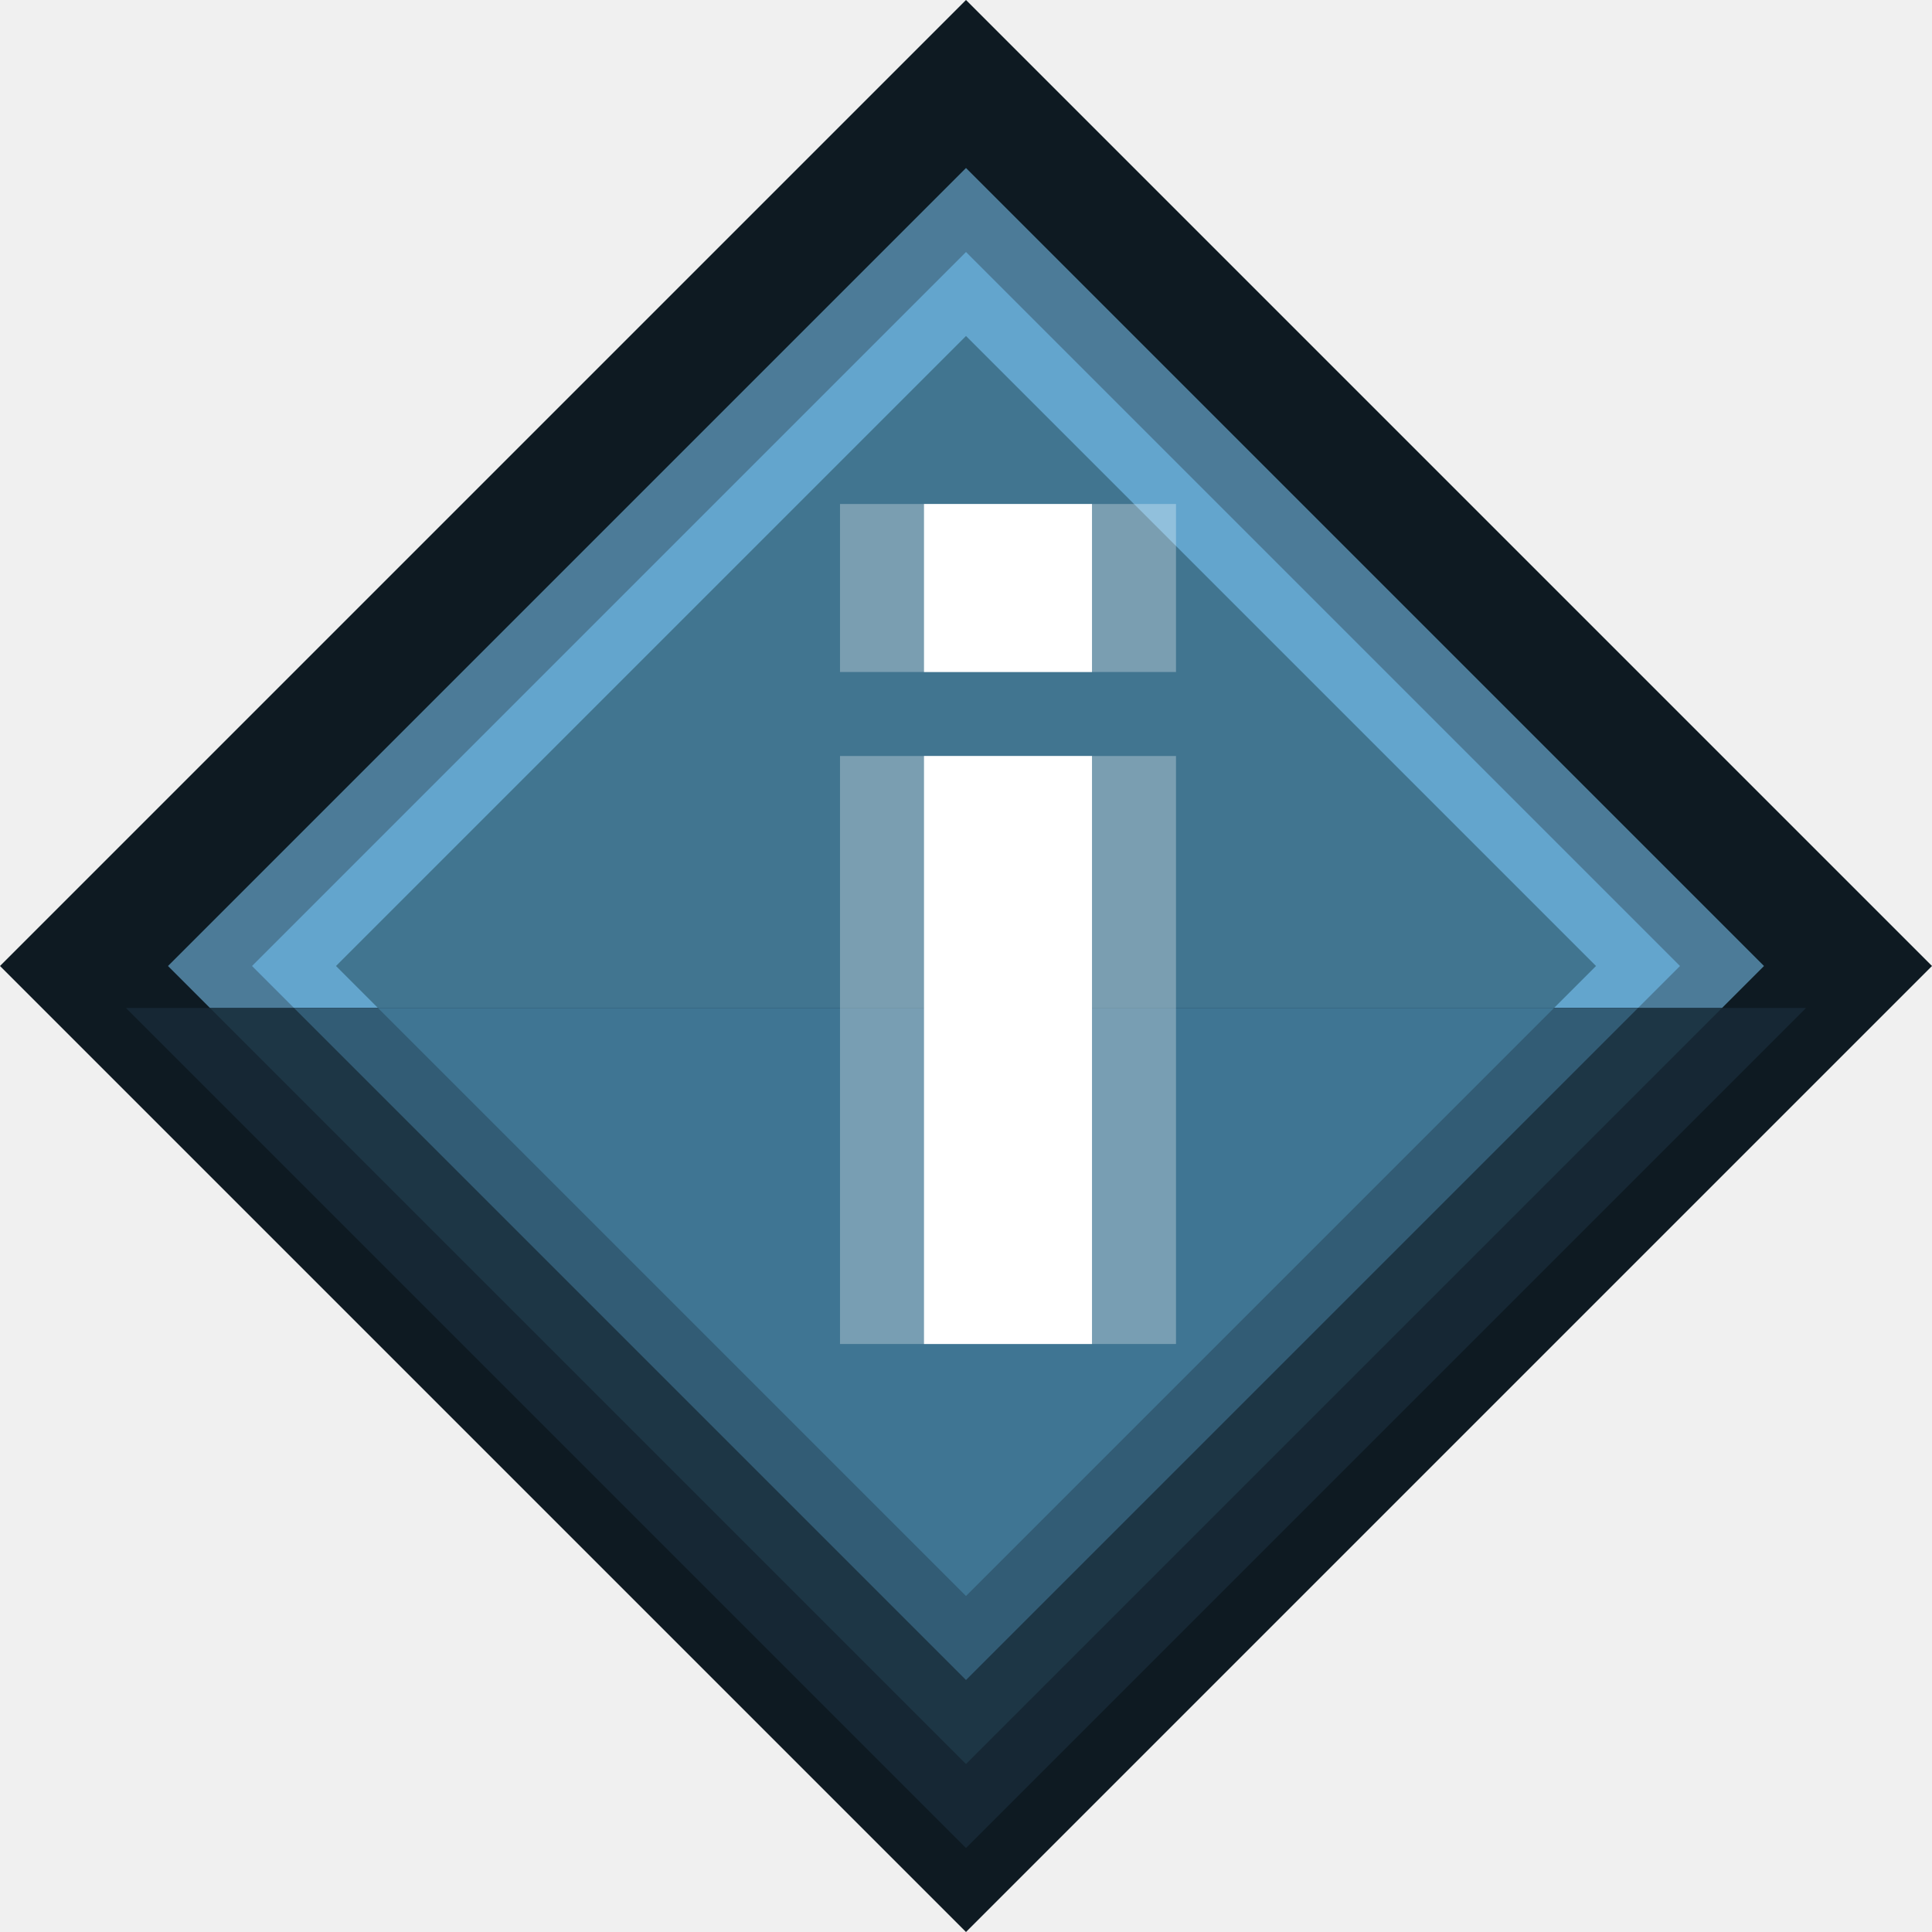
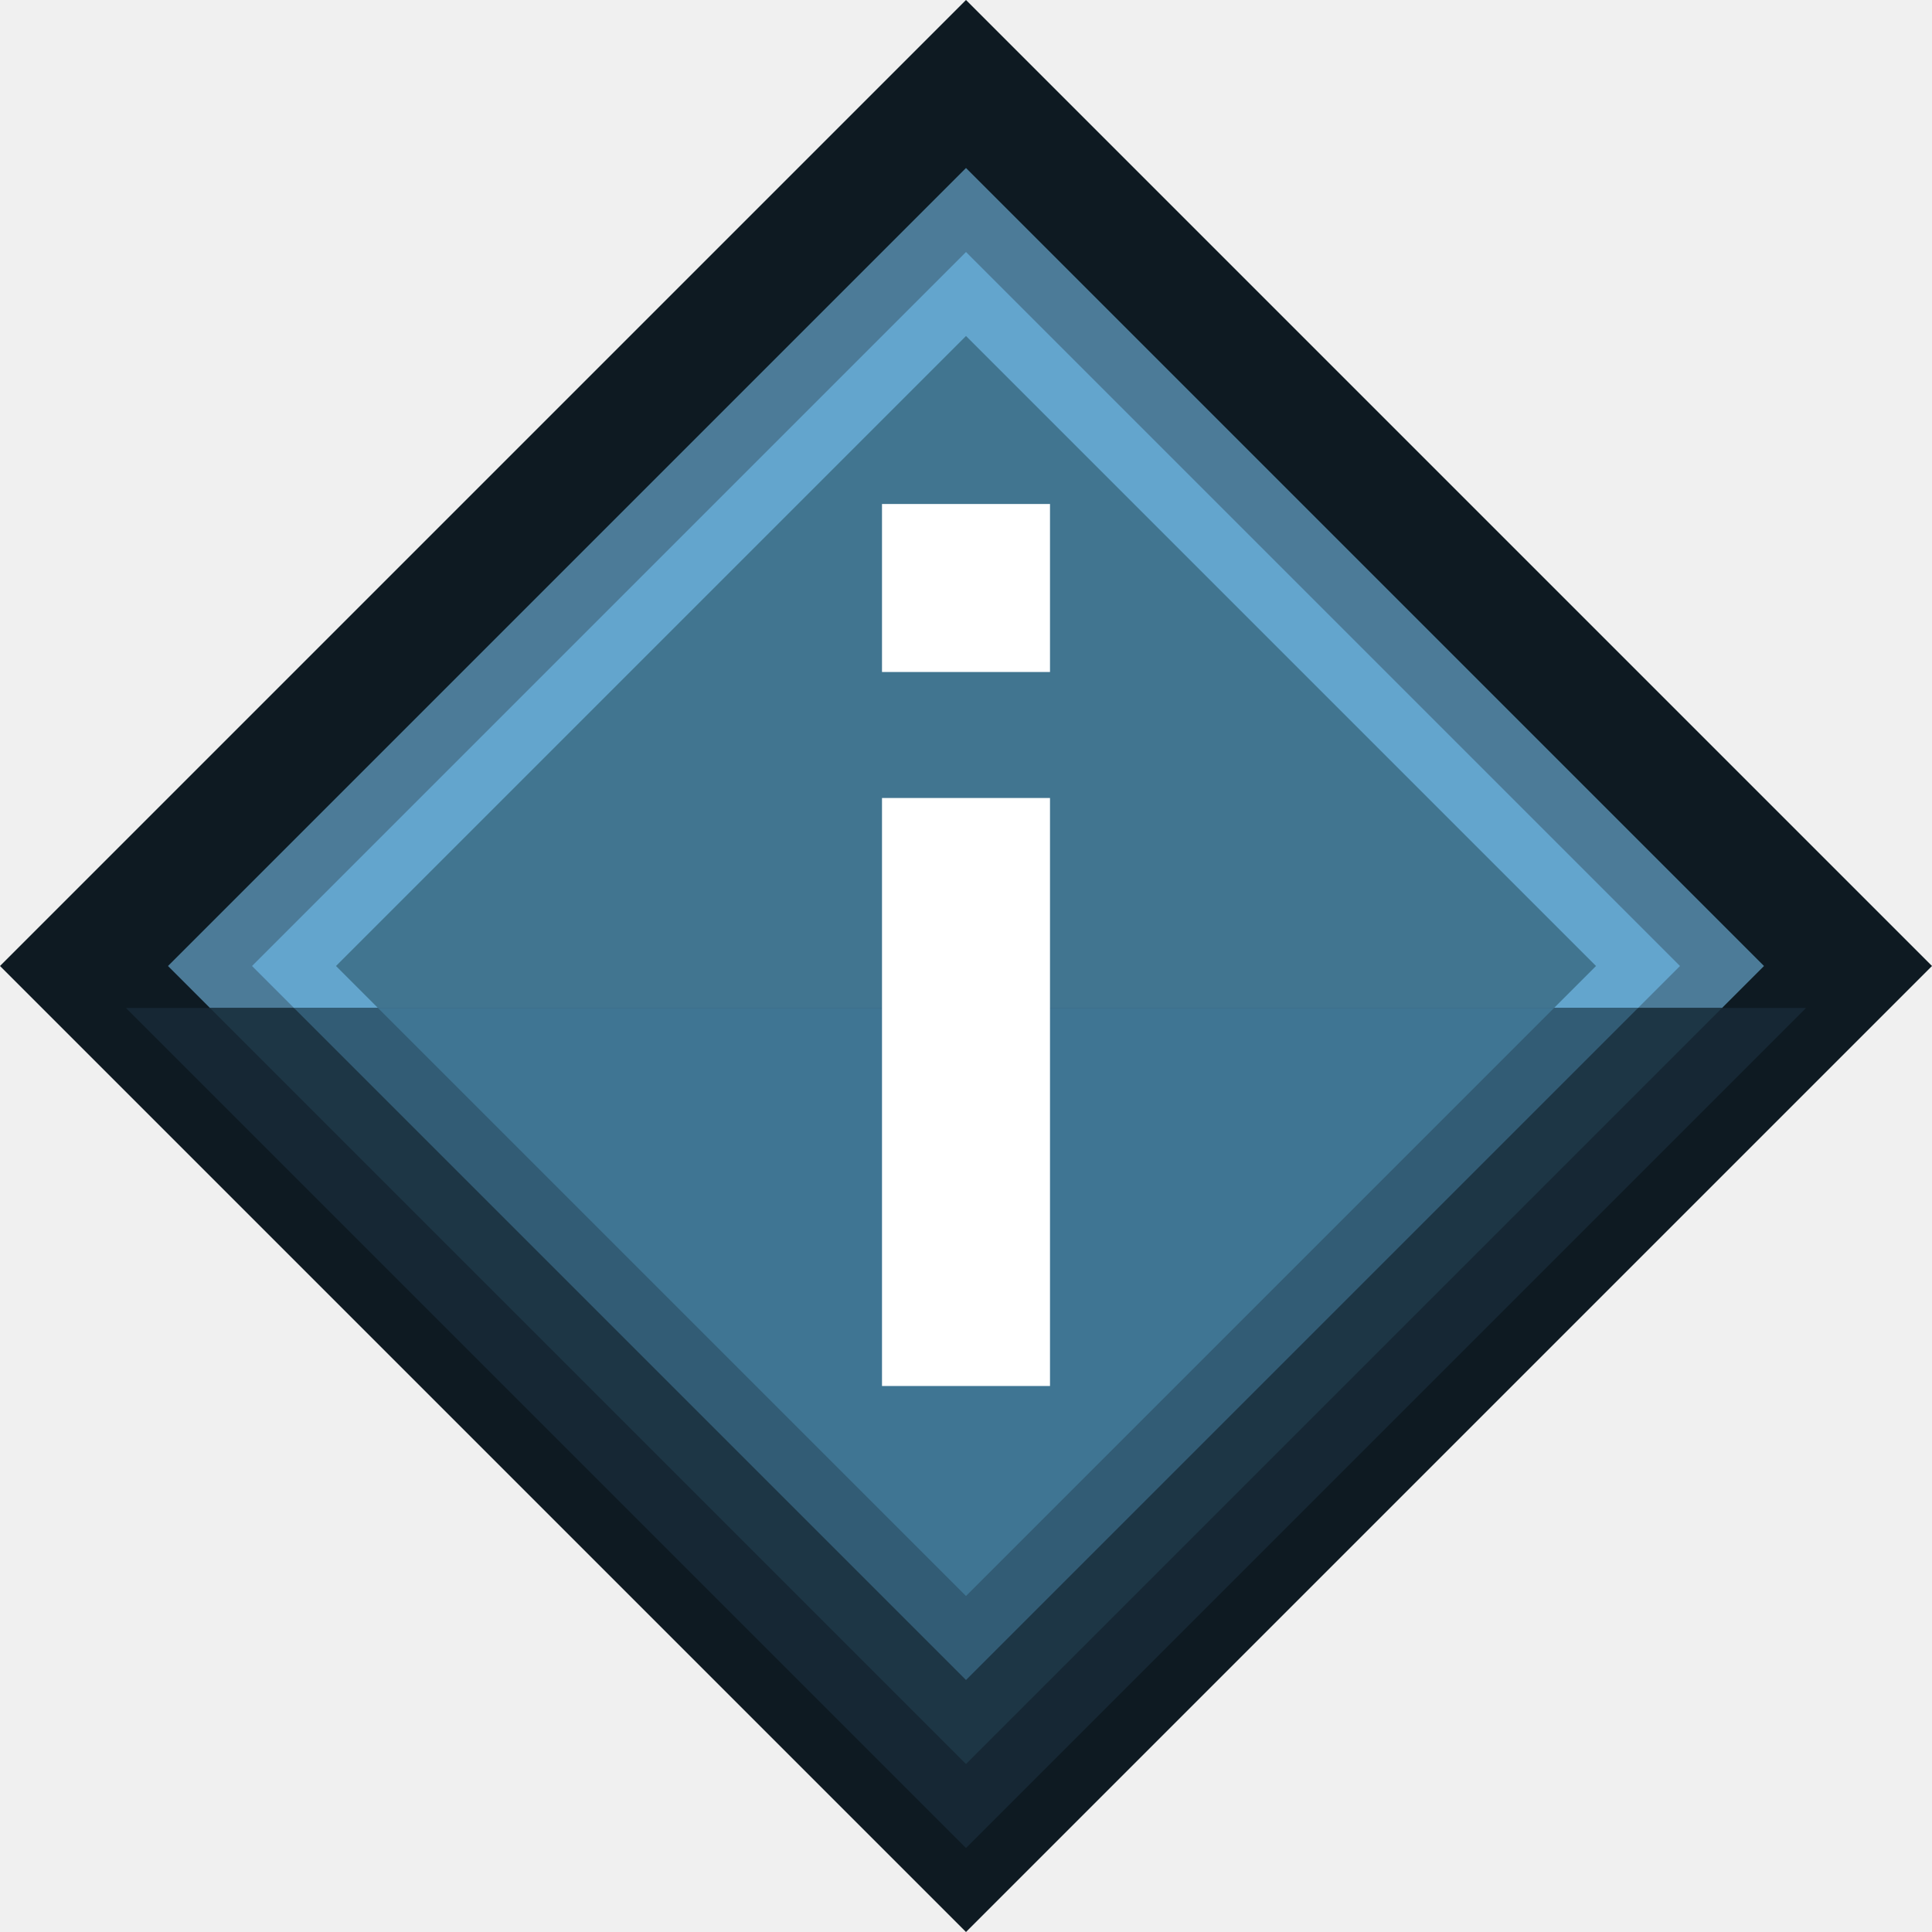
<svg xmlns="http://www.w3.org/2000/svg" width="23" height="23" viewBox="0 0 23 23">
-   <path fill="#0e1a22" d="M11.5 0 L23 11.5 L11.5 23 L0 11.5 Z" />
-   <path fill="#4c7b98" d="M11.5 2 L21 11.5 L11.5 21 L2 11.5 Z" />
-   <path fill="#63a5cd" d="M11.5 3 L20 11.5 L11.5 20 L3 11.5 Z" />
-   <path fill="#417590" d="M11.5 4 L19 11.5 L11.5 19 L4 11.5 Z" />
-   <path fill="#162734" d="M1.5 12 H21.5 L11.5 22 Z" />
-   <path fill="#1d3645" d="M2.5 12 H20.5 L11.5 21 Z" />
-   <path fill="#325c75" d="M3.5 12 H19.5 L11.5 20 Z" />
-   <path fill="#3f7593" d="M4.5 12 H18.5 L11.5 19 Z" />
-   <path fill="none" stroke="#ffffff" stroke-opacity="0.3" stroke-width="4" d="M12 6 V8 M12 9 V16" />
-   <path fill="none" stroke="#ffffff" stroke-width="2" d="M12 6 V8 M12 9 V16" />
+   <path fill="#0e1a22" d="M11.5 0L23 11.5L11.5 23L0 11.5Z" />
+   <path fill="#162734" d="M1.5 12H21.5L11.5 22Z" />
+   <path fill="#4c7b98" d="M2 11.5L11.5 2L21 11.5L20.5 12H2.5Z" />
+   <path fill="#1d3645" d="M2.5 12H20.5L11.5 21Z" />
+   <path fill="#63a5cd" d="M3 11.5L11.5 3L20 11.5L19.5 12H3.5Z" />
+   <path fill="#325c75" d="M3.5 12H19.5L11.5 20Z" />
+   <path fill="#417590" d="M4 11.5L11.5 4L19 11.5L18.5 12H4.5Z" />
+   <path fill="#3f7593" d="M4.5 12H18.5L11.5 19Z" />
+   <path fill="#ffffff" d="M10.5 6H12.5V8H10.5Z M10.5 9.5H12.5V16.5H10.5Z" />
</svg>
